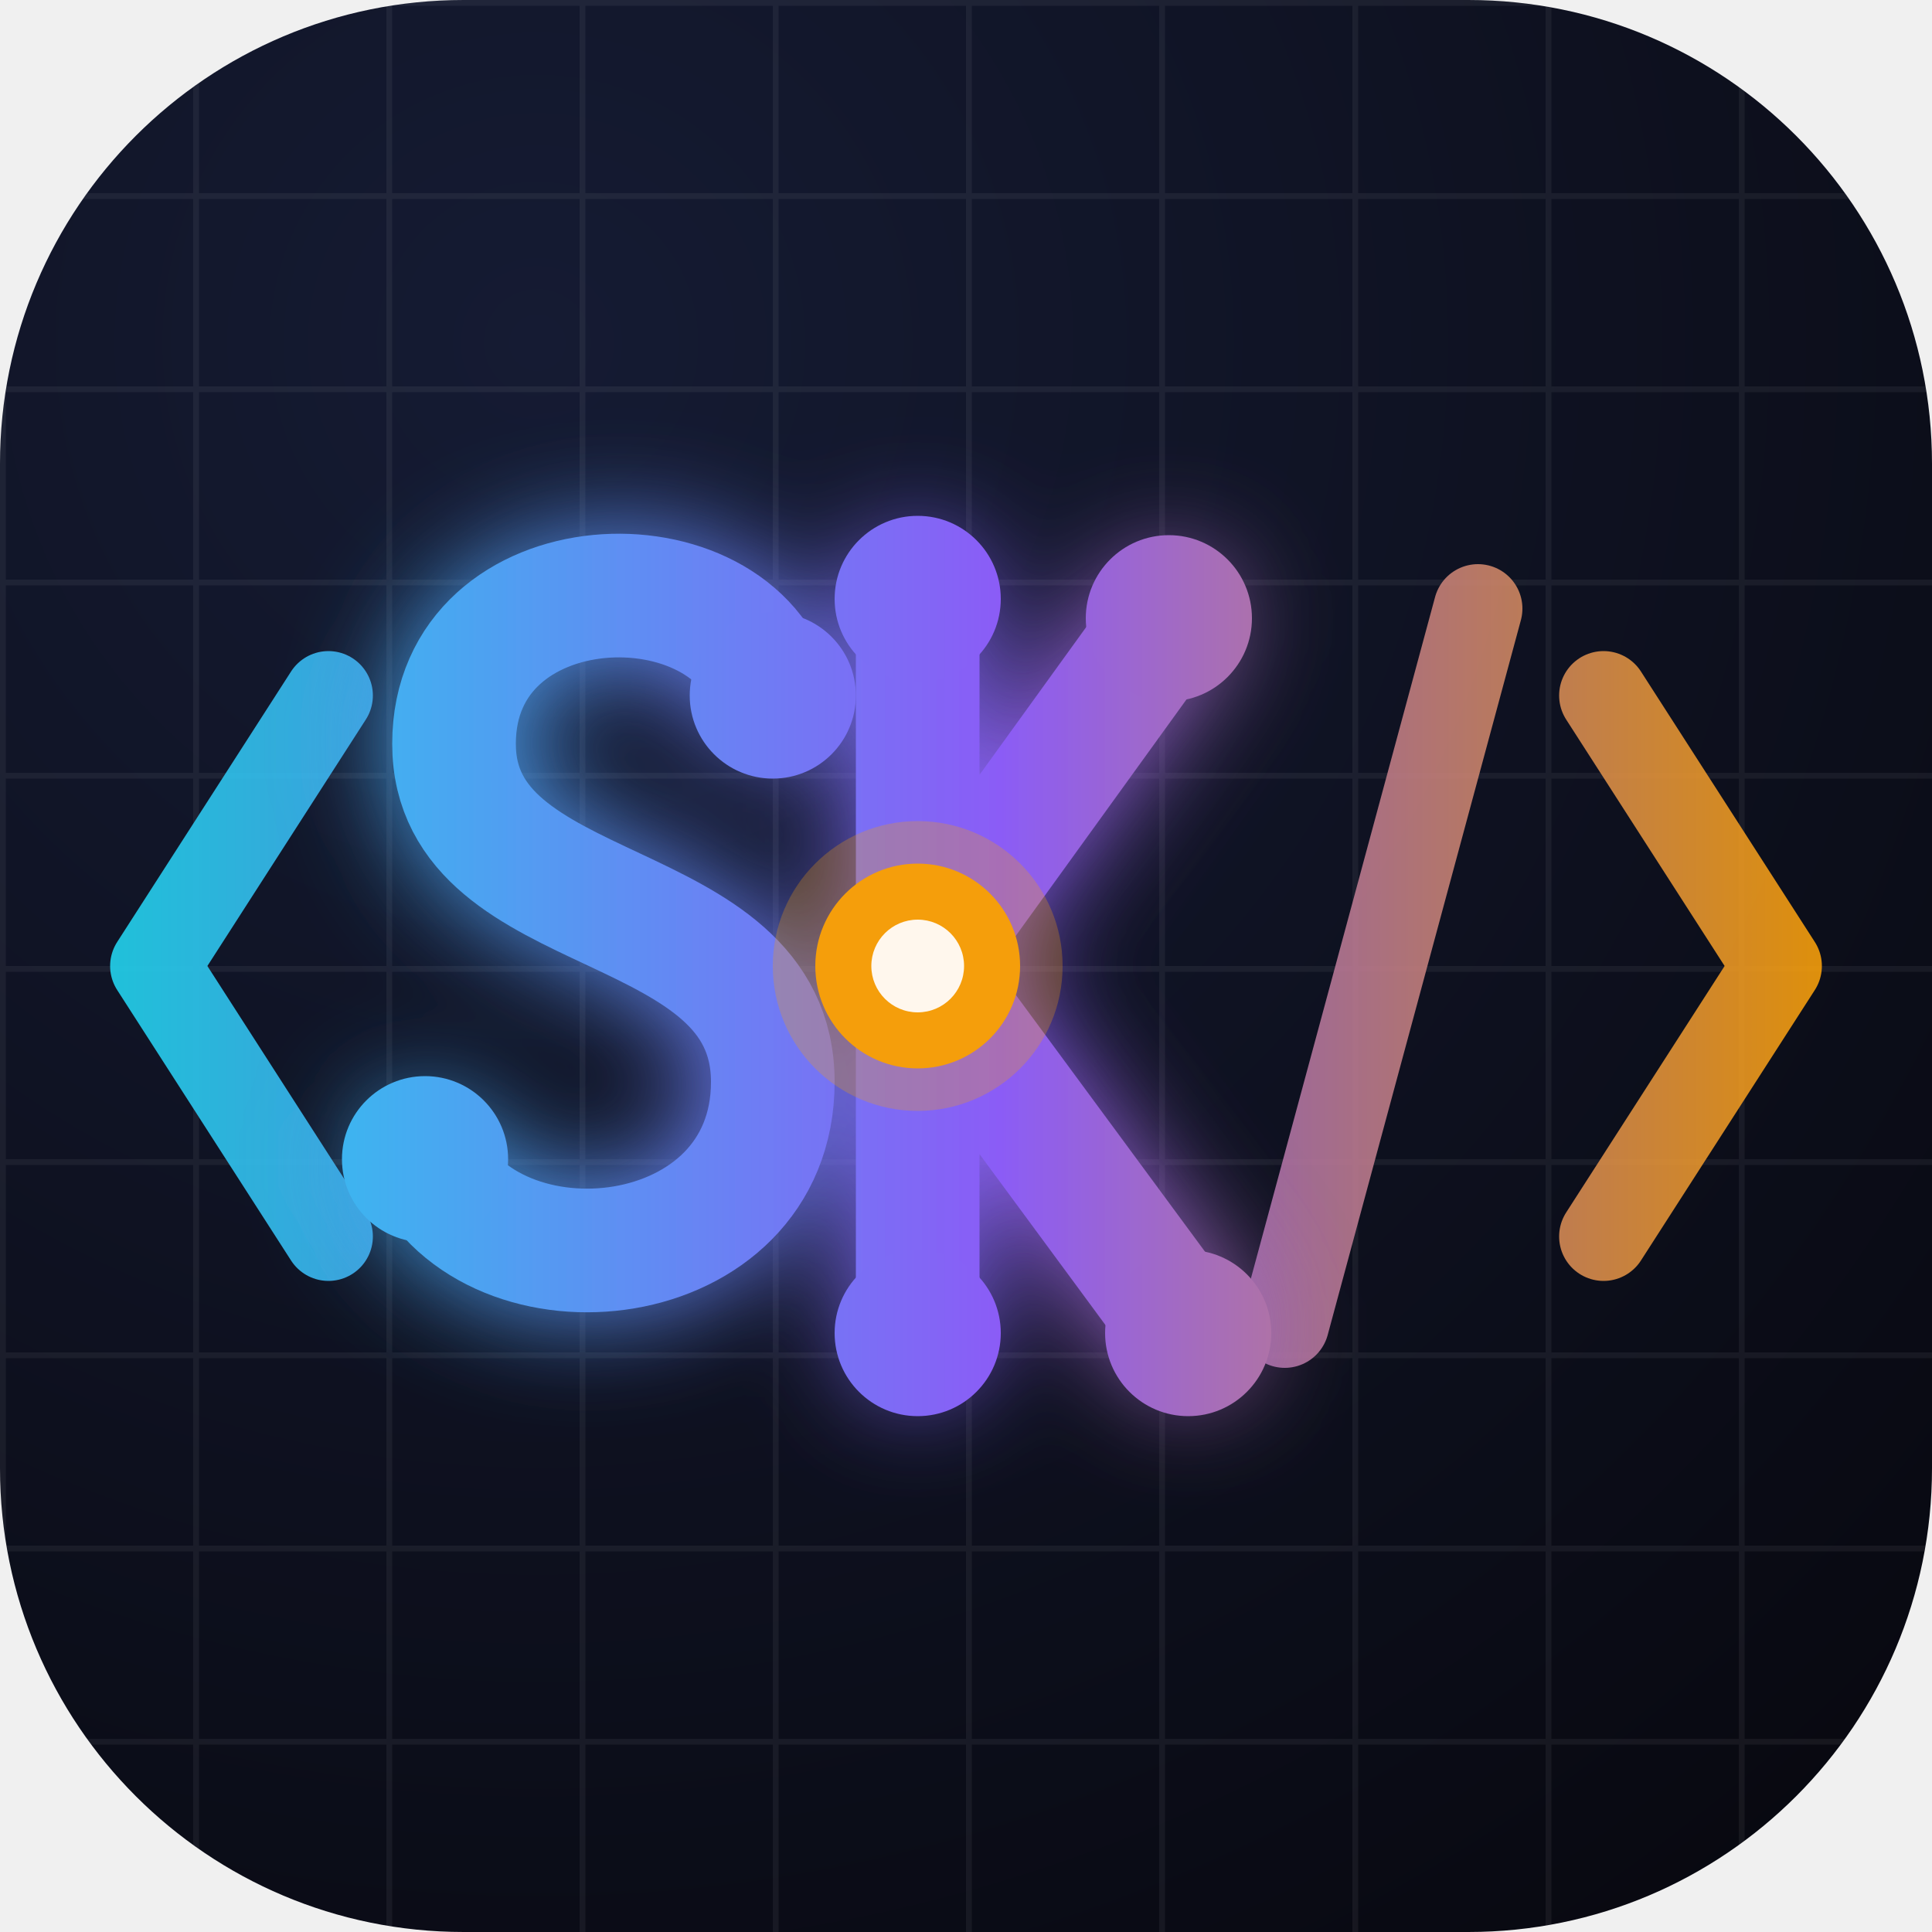
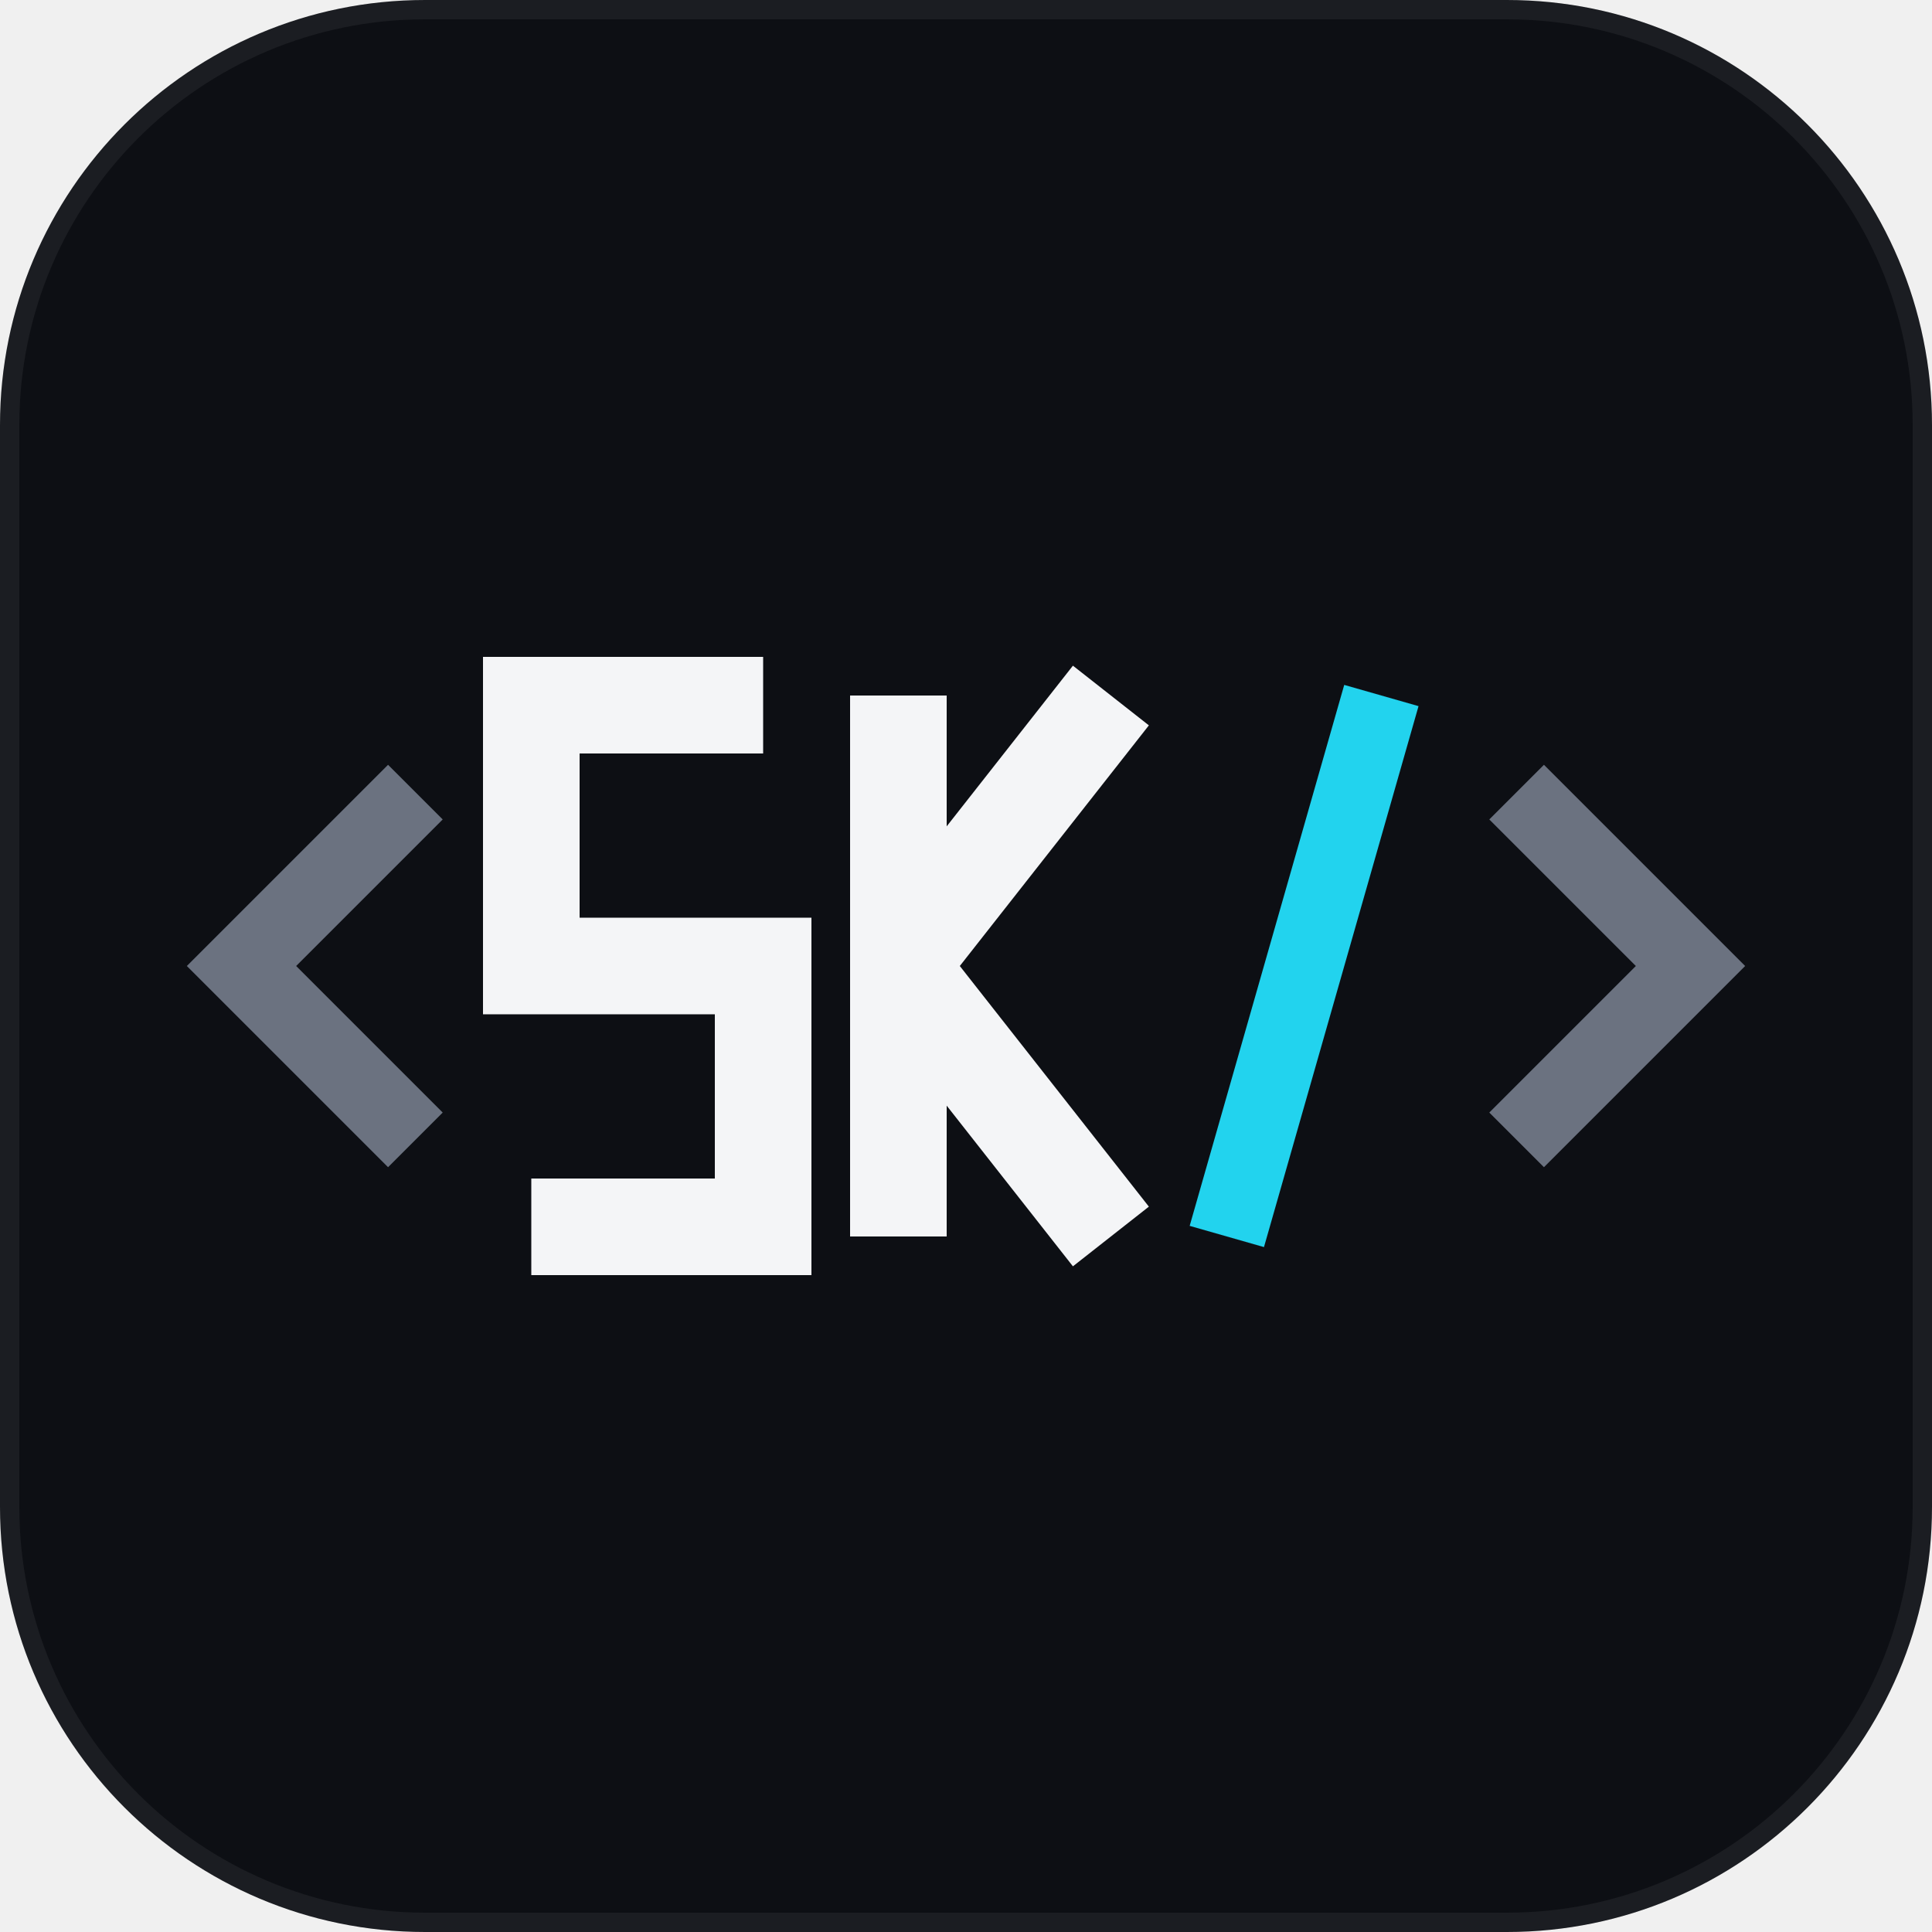
<svg xmlns="http://www.w3.org/2000/svg" viewBox="0 0 100 100" width="512" height="512" role="img" aria-label="Sudish Kumar — &lt;SK /&gt; mark">
-   <defs>
-     <linearGradient id="g" gradientUnits="userSpaceOnUse" x1="6" y1="50" x2="94" y2="50">
-       <stop offset="0" stop-color="#22d3ee" />
-       <stop offset=".52" stop-color="#8b5cf6" />
-       <stop offset="1" stop-color="#f59e0b" />
-     </linearGradient>
-     <radialGradient id="bg" cx=".28" cy=".18" r="1.1">
-       <stop offset="0" stop-color="#151b33" />
-       <stop offset="1" stop-color="#07070d" />
-     </radialGradient>
-     <pattern id="grid" width="10" height="10" patternUnits="userSpaceOnUse">
-       <path d="M10 0H0V10" fill="none" stroke="#ffffff" stroke-opacity=".055" stroke-width=".6" />
-     </pattern>
-     <filter id="glow" x="-30%" y="-30%" width="160%" height="160%">
-       <feGaussianBlur stdDeviation="2.8" result="b" />
-       <feMerge>
-         <feMergeNode in="b" />
-         <feMergeNode in="SourceGraphic" />
-       </feMerge>
-     </filter>
-   </defs>
-   <rect width="100" height="100" rx="24" fill="url(#bg)" />
-   <rect width="100" height="100" rx="24" fill="url(#grid)" />
-   <g fill="none" stroke="url(#g)" stroke-width="4.6" stroke-linecap="round" stroke-linejoin="round" stroke-opacity=".9">
-     <path d="M17 36L8 50L17 64" />
-     <path d="M66.5 68.5L76.5 31.5" />
-     <path d="M83 36L92 50L83 64" />
+   <rect width="100" height="100" rx="22" fill="#0d0f14" />
+   <rect x="0.5" y="0.5" width="99" height="99" rx="21.5" fill="none" stroke="#ffffff" stroke-opacity=".06" />
+   <g fill="none" stroke="#6b7280" stroke-width="4" stroke-linecap="butt" stroke-linejoin="miter">
+     <path d="M21.5 41L12.5 50L21.5 59" />
+     <path d="M78.5 41L87.5 50L78.5 59" />
  </g>
-   <g fill="none" stroke="url(#g)" stroke-width="6.4" stroke-linecap="round" stroke-linejoin="round" filter="url(#glow)">
-     <path d="M40 36C38 28.5 23.5 29 23.5 38.5C23.5 48 40 46 40 56C40 66 25.5 67.5 22 60" />
-     <path d="M47.5 31V69M47.5 50L60.5 32M47.5 50L61.5 69" />
+   <path d="M63.5 64L71.5 36" fill="none" stroke="#22d3ee" stroke-width="4" stroke-linecap="butt" />
+   <g fill="none" stroke="#f4f5f7" stroke-width="5" stroke-linecap="butt" stroke-linejoin="miter">
+     <path d="M39.5 36.5H27.5V50H39.5V63.5H27.5" />
+     <path d="M46.5 36V64M46.5 50L57.5 36M46.5 50L57.5 64" />
  </g>
-   <g fill="url(#g)">
-     <circle cx="40" cy="36" r="4.3" />
-     <circle cx="22" cy="60" r="4.3" />
-     <circle cx="47.5" cy="31" r="4.3" />
-     <circle cx="47.5" cy="69" r="4.3" />
-     <circle cx="60.5" cy="32" r="4.3" />
-     <circle cx="61.5" cy="69" r="4.3" />
-   </g>
-   <circle cx="47.5" cy="50" r="7.5" fill="#f59e0b" fill-opacity=".28" />
-   <circle cx="47.5" cy="50" r="5.3" fill="#f59e0b" />
-   <circle cx="47.5" cy="50" r="2.4" fill="#fff7ed" />
</svg>
